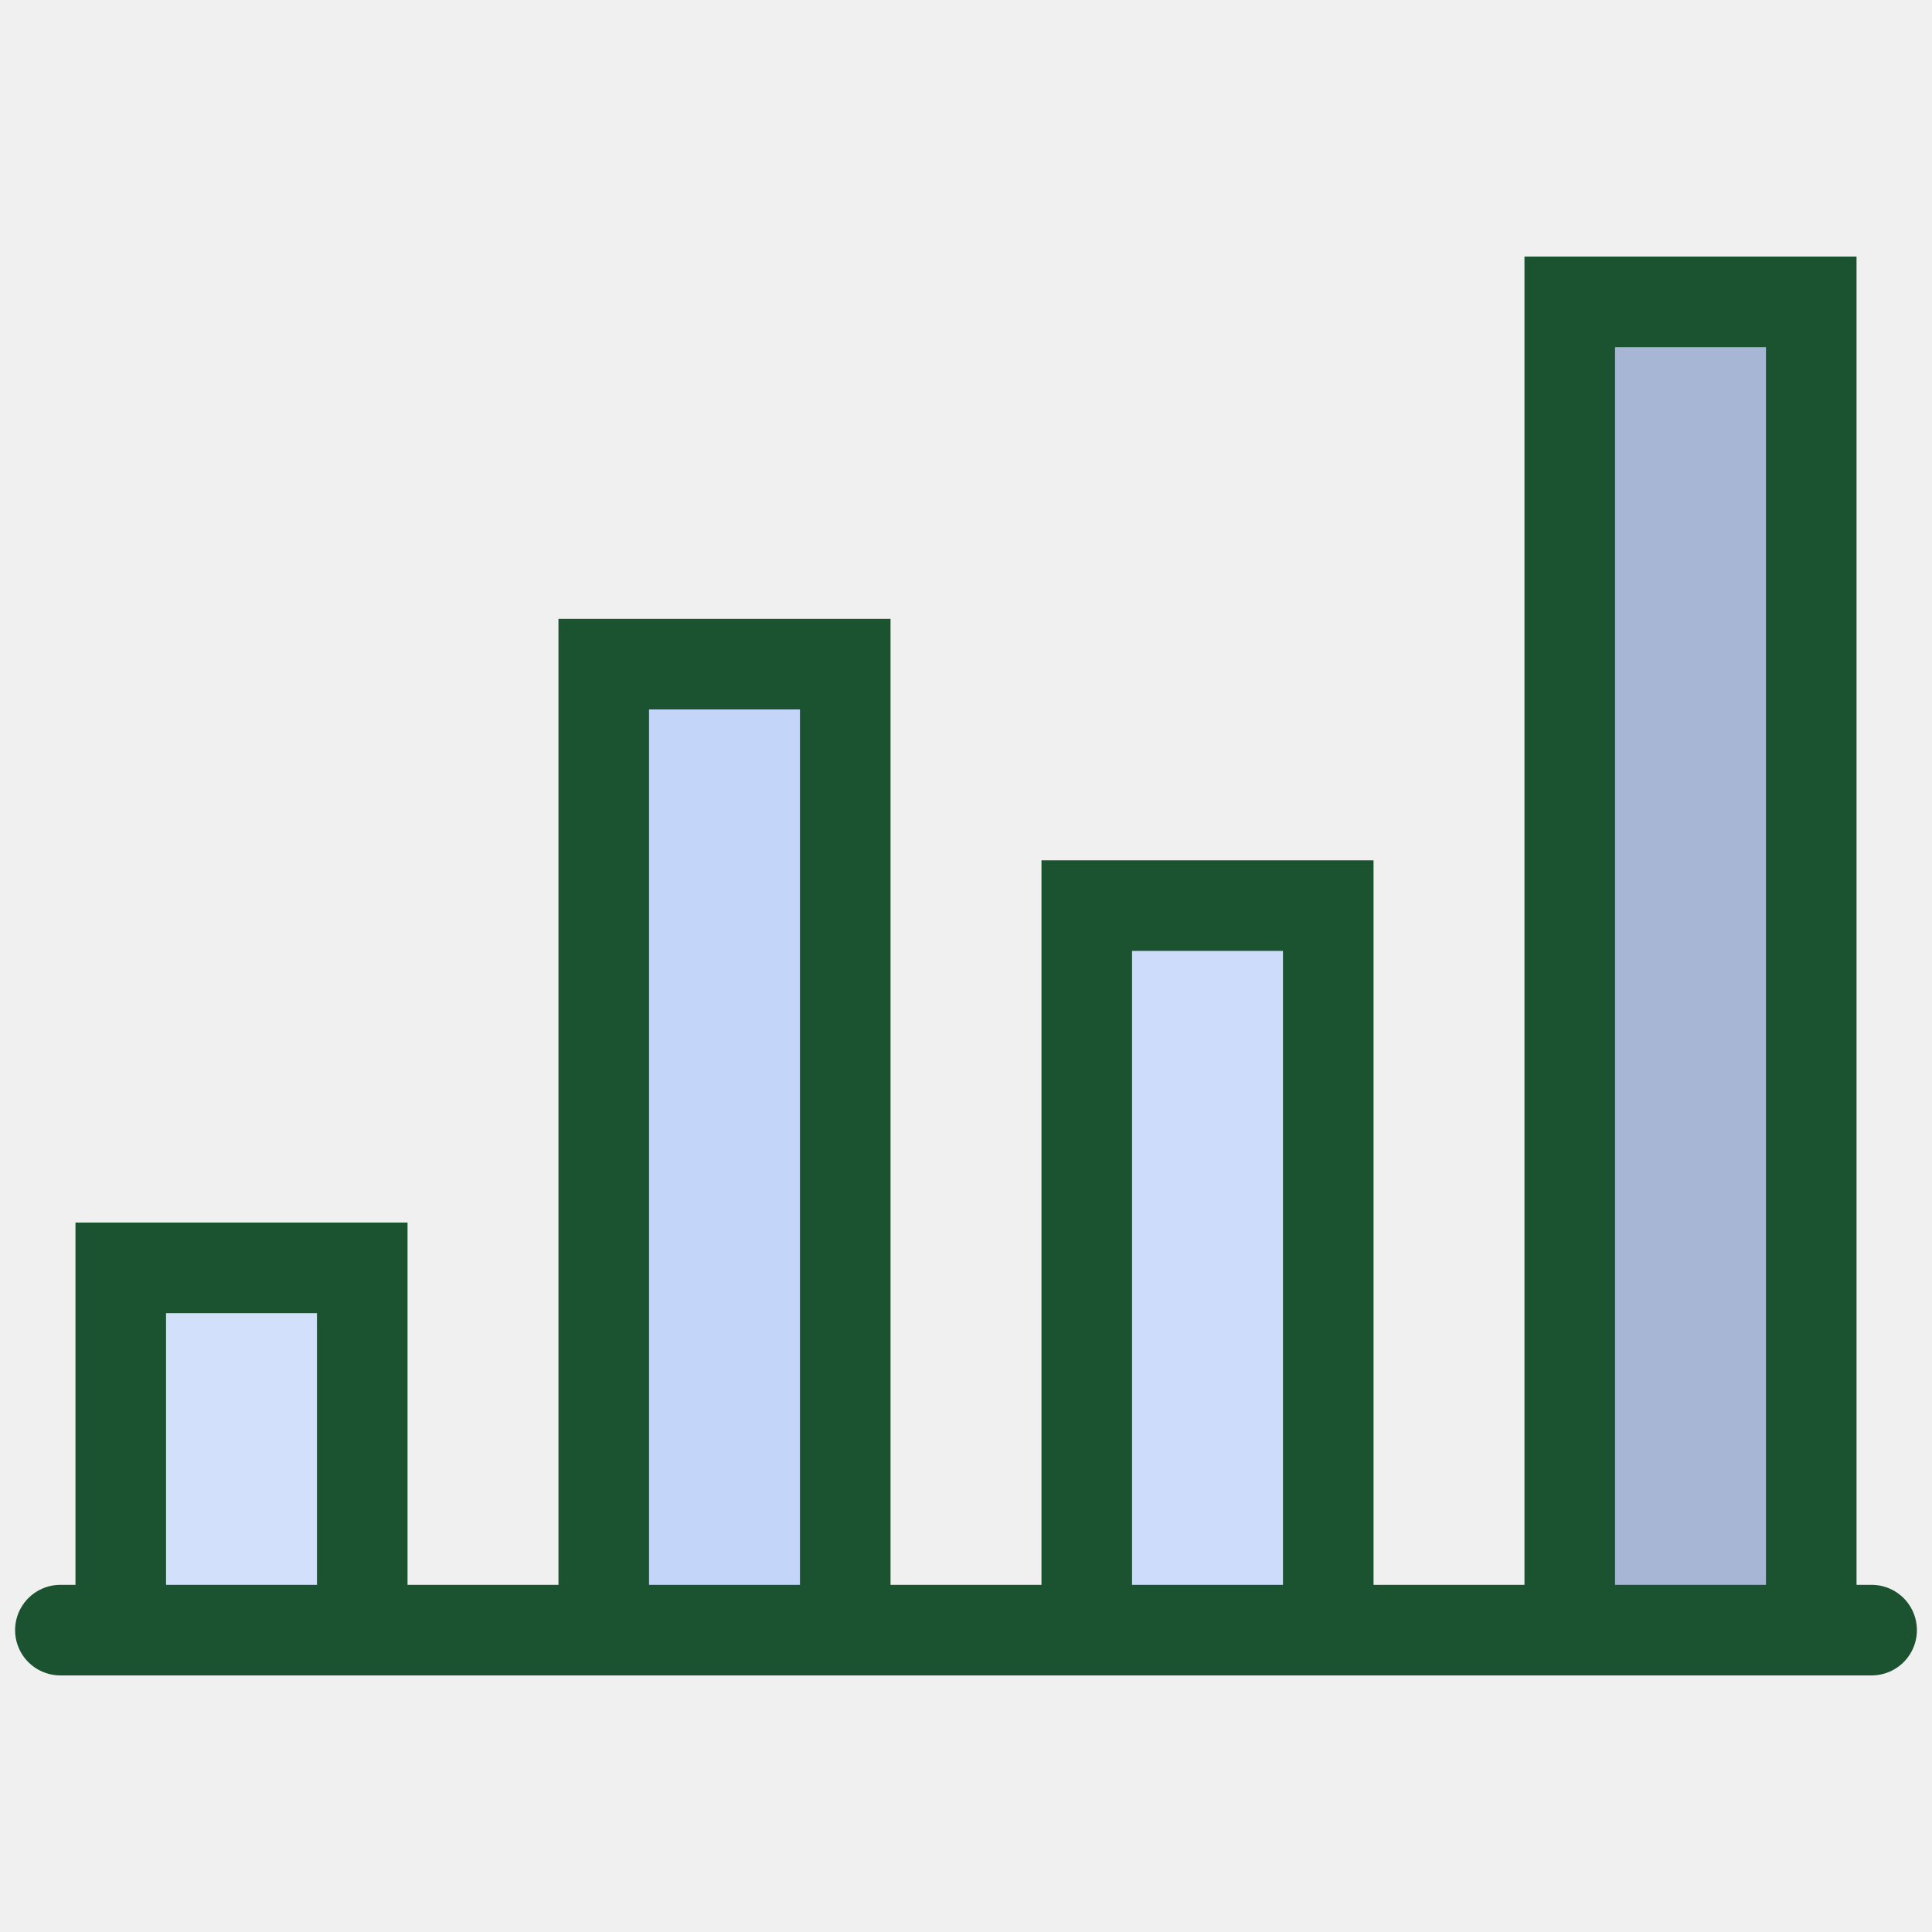
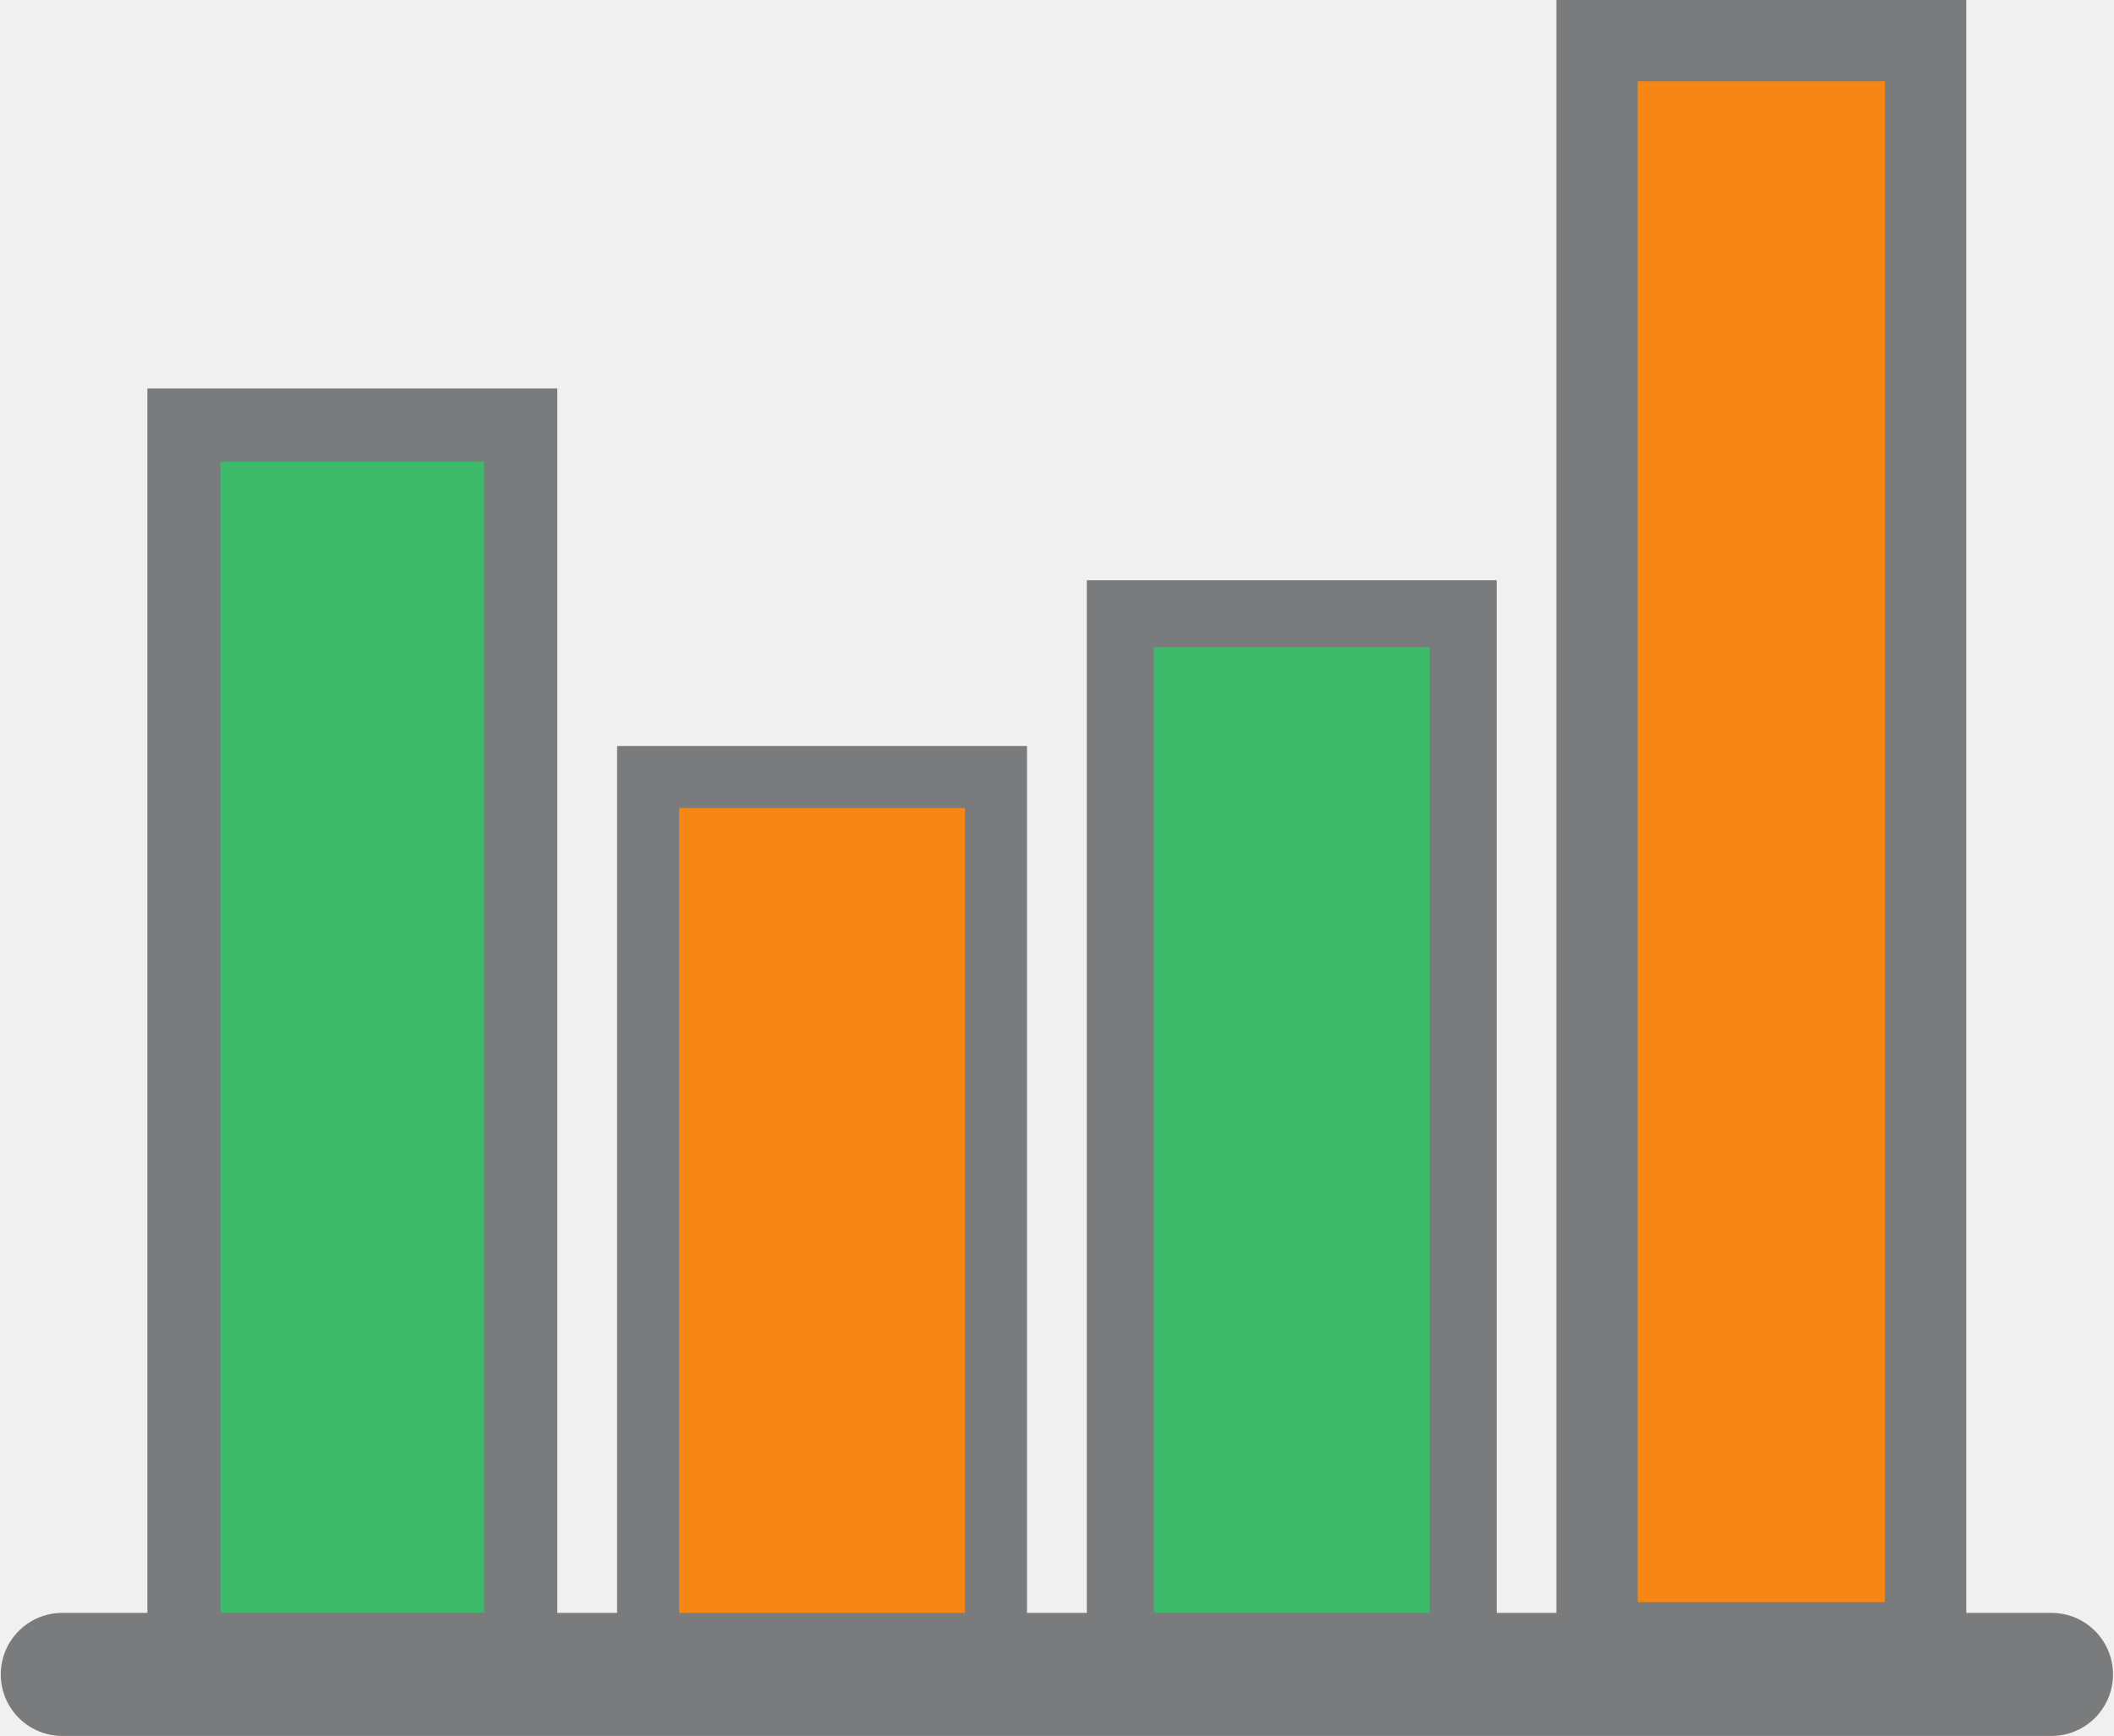
- <svg xmlns="http://www.w3.org/2000/svg" viewBox="0 0 64 64" aria-labelledby="title" aria-describedby="desc" role="img" width="128" height="128">
-   <path data-name="layer1" fill="#c3d6f9" d="M52 10h8v44h-8zM36 30h8v23.99h-8zm-16-8h8v32h-8zM4 42h8v11.99H4z" />
-   <path data-name="opacity" fill="#fff" opacity=".25" d="M4 42h8v11.99H4z" />
-   <path data-name="opacity" fill="#fff" opacity=".15" d="M36 30h8v23.99h-8z" />
-   <path data-name="opacity" opacity=".15" d="M52 10h8v43.99h-8z" />
-   <path data-name="stroke" fill="none" stroke="#1b522f" stroke-linecap="round" stroke-linejoin="miter" stroke-width="3" d="M52 54V10h8v44m-24 0V30h8v24m-24 0V22h8v32M4 54V42h8v12m50 0H2" />
+ <svg xmlns="http://www.w3.org/2000/svg" height="23.885mm" width="29.086mm" version="1.1" viewBox="0 0 103.06 84.63">
+   <g transform="translate(-302.76 -415.76)">
+     <g transform="translate(-27.903 247.13)" stroke="#7a7b7c">
+       <g>
+         <rect height="61.589" width="16.419" y="189.35" x="339.63" stroke-width="3.564" fill="#3dba6a" />
+         <rect height="42.936" width="16.959" y="206.51" x="362.26" stroke-width="3.025" fill="#f68714" />
+         <rect height="50.776" width="16.718" y="198.55" x="385.28" stroke-width="3.266" fill="#3dba6a" />
+         <rect height="78.109" width="16.019" y="170.61" x="408.52" stroke-width="3.965" fill="#f68714" />
+       </g>
+       <path d="m333.7 250.26h96.975" stroke-linecap="round" stroke-width="6" fill="none" />
+     </g>
+   </g>
</svg>
